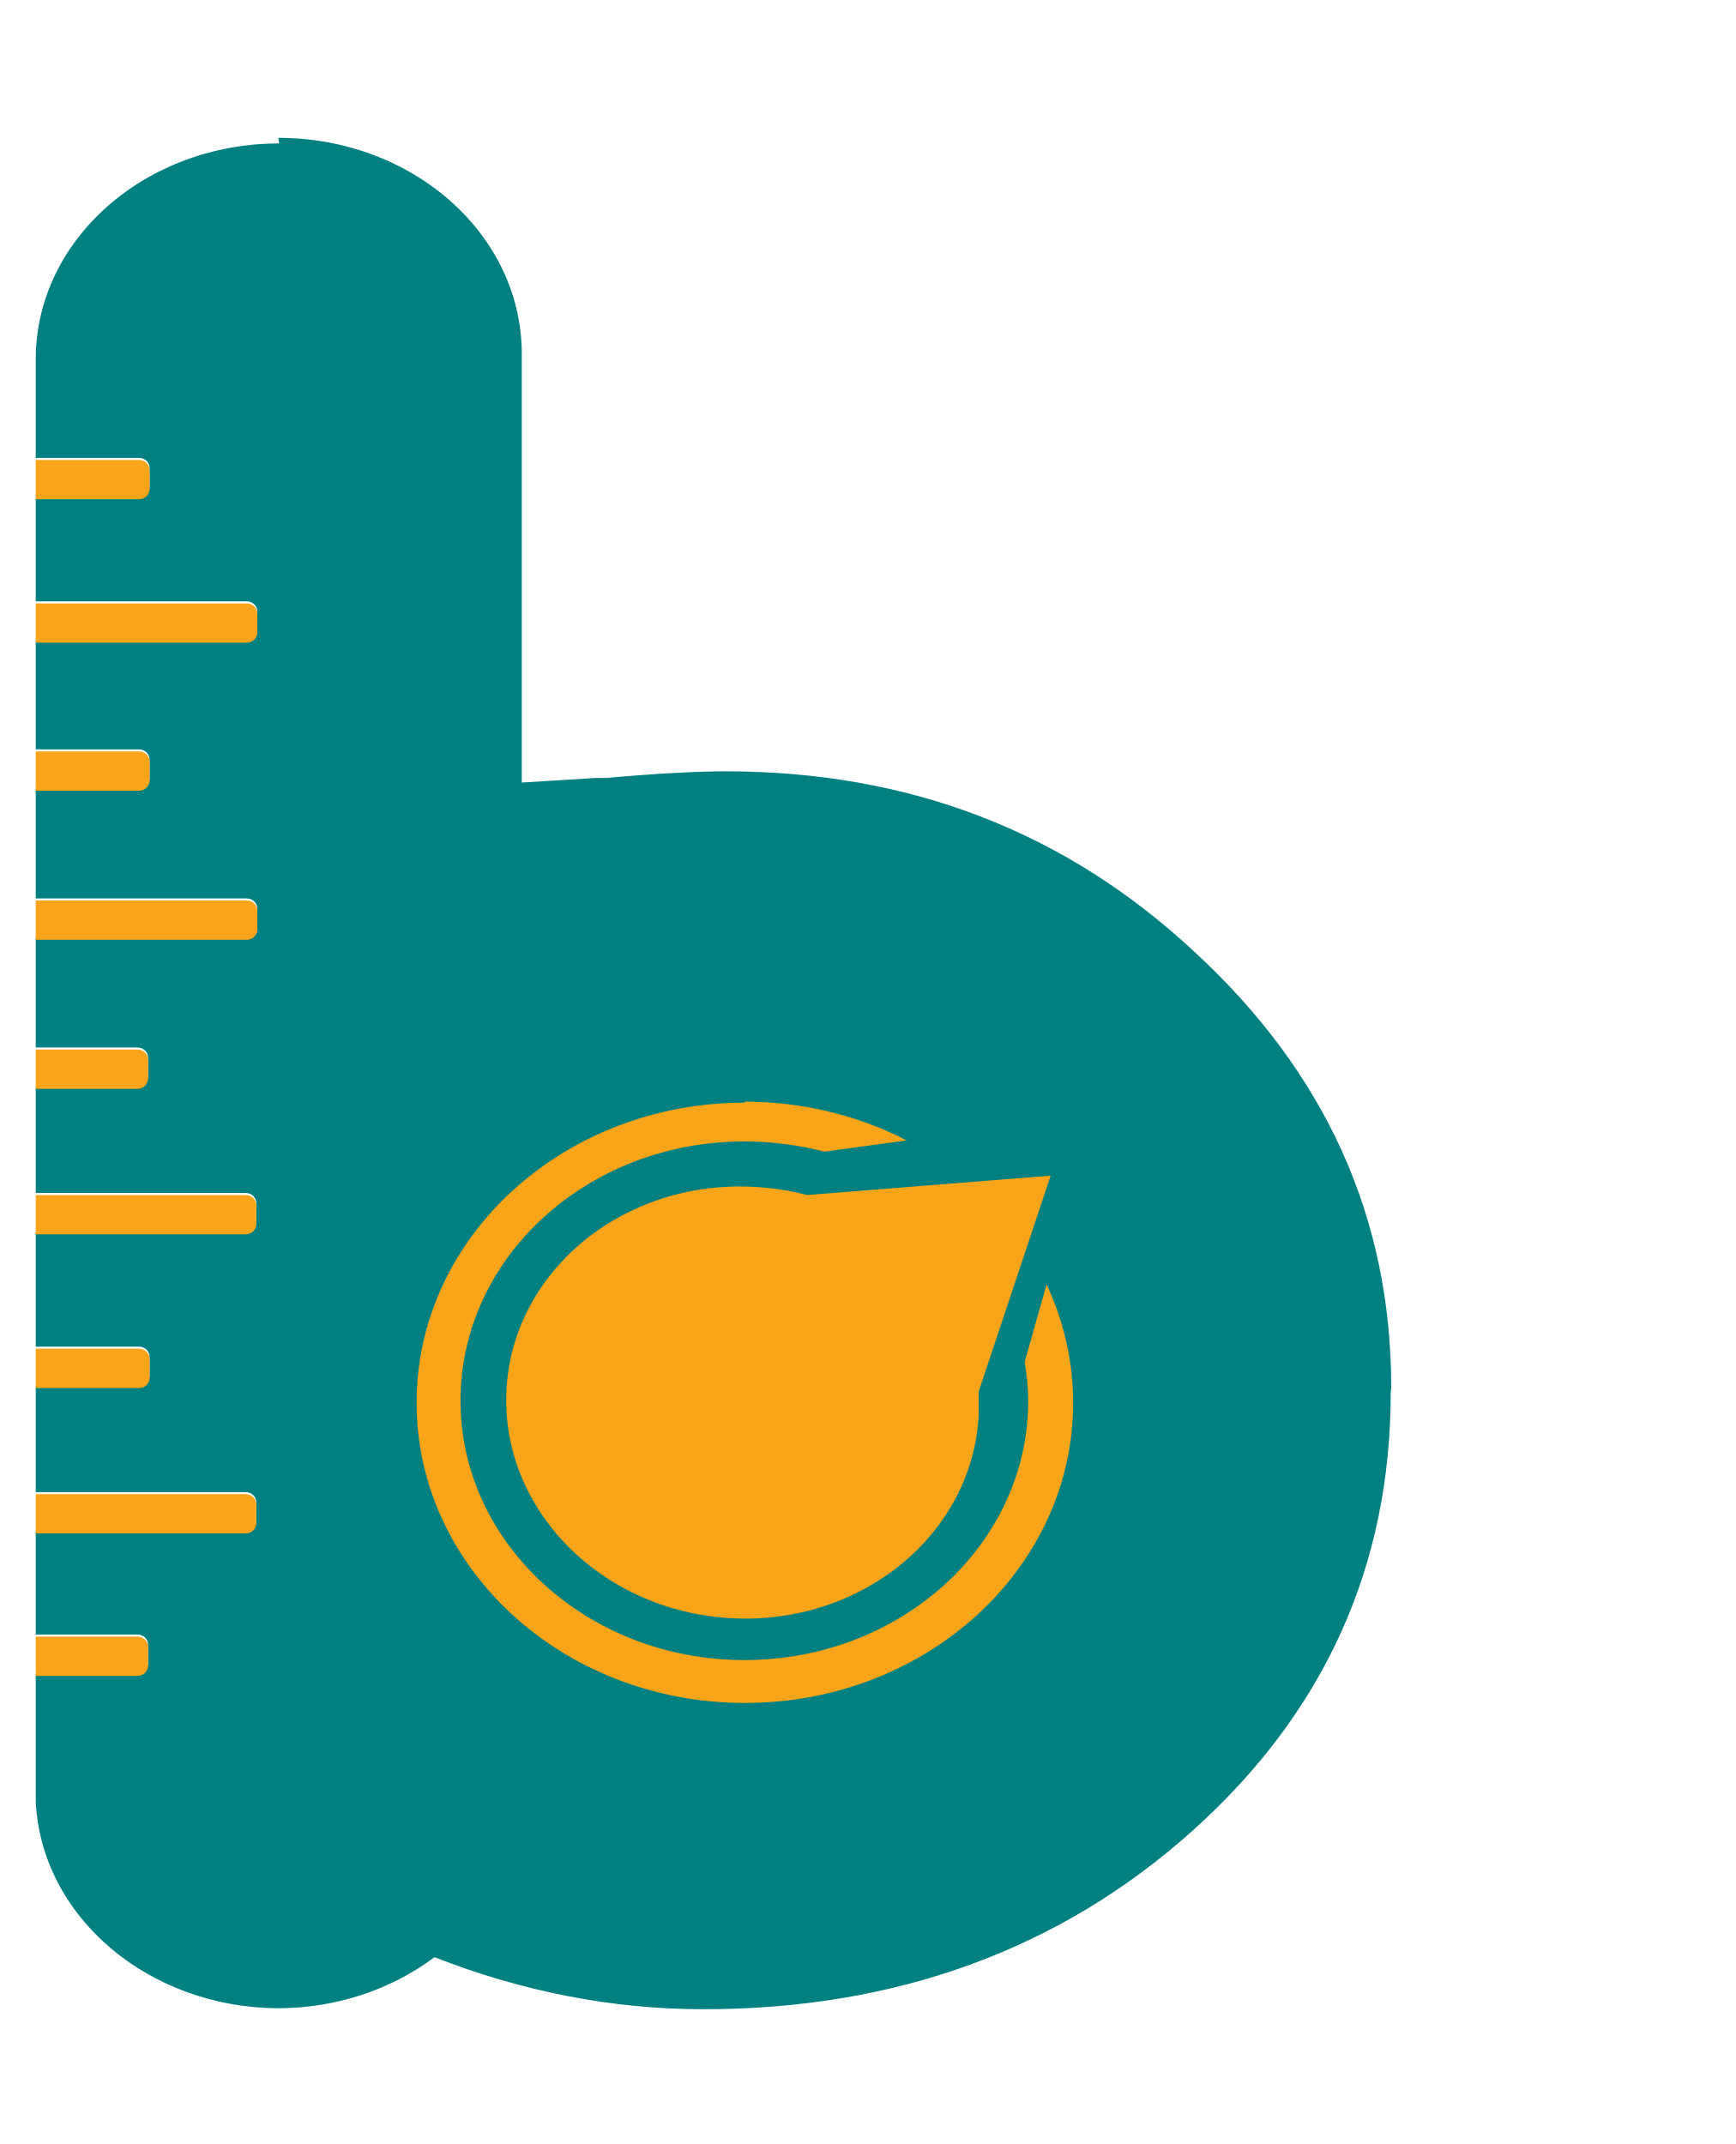
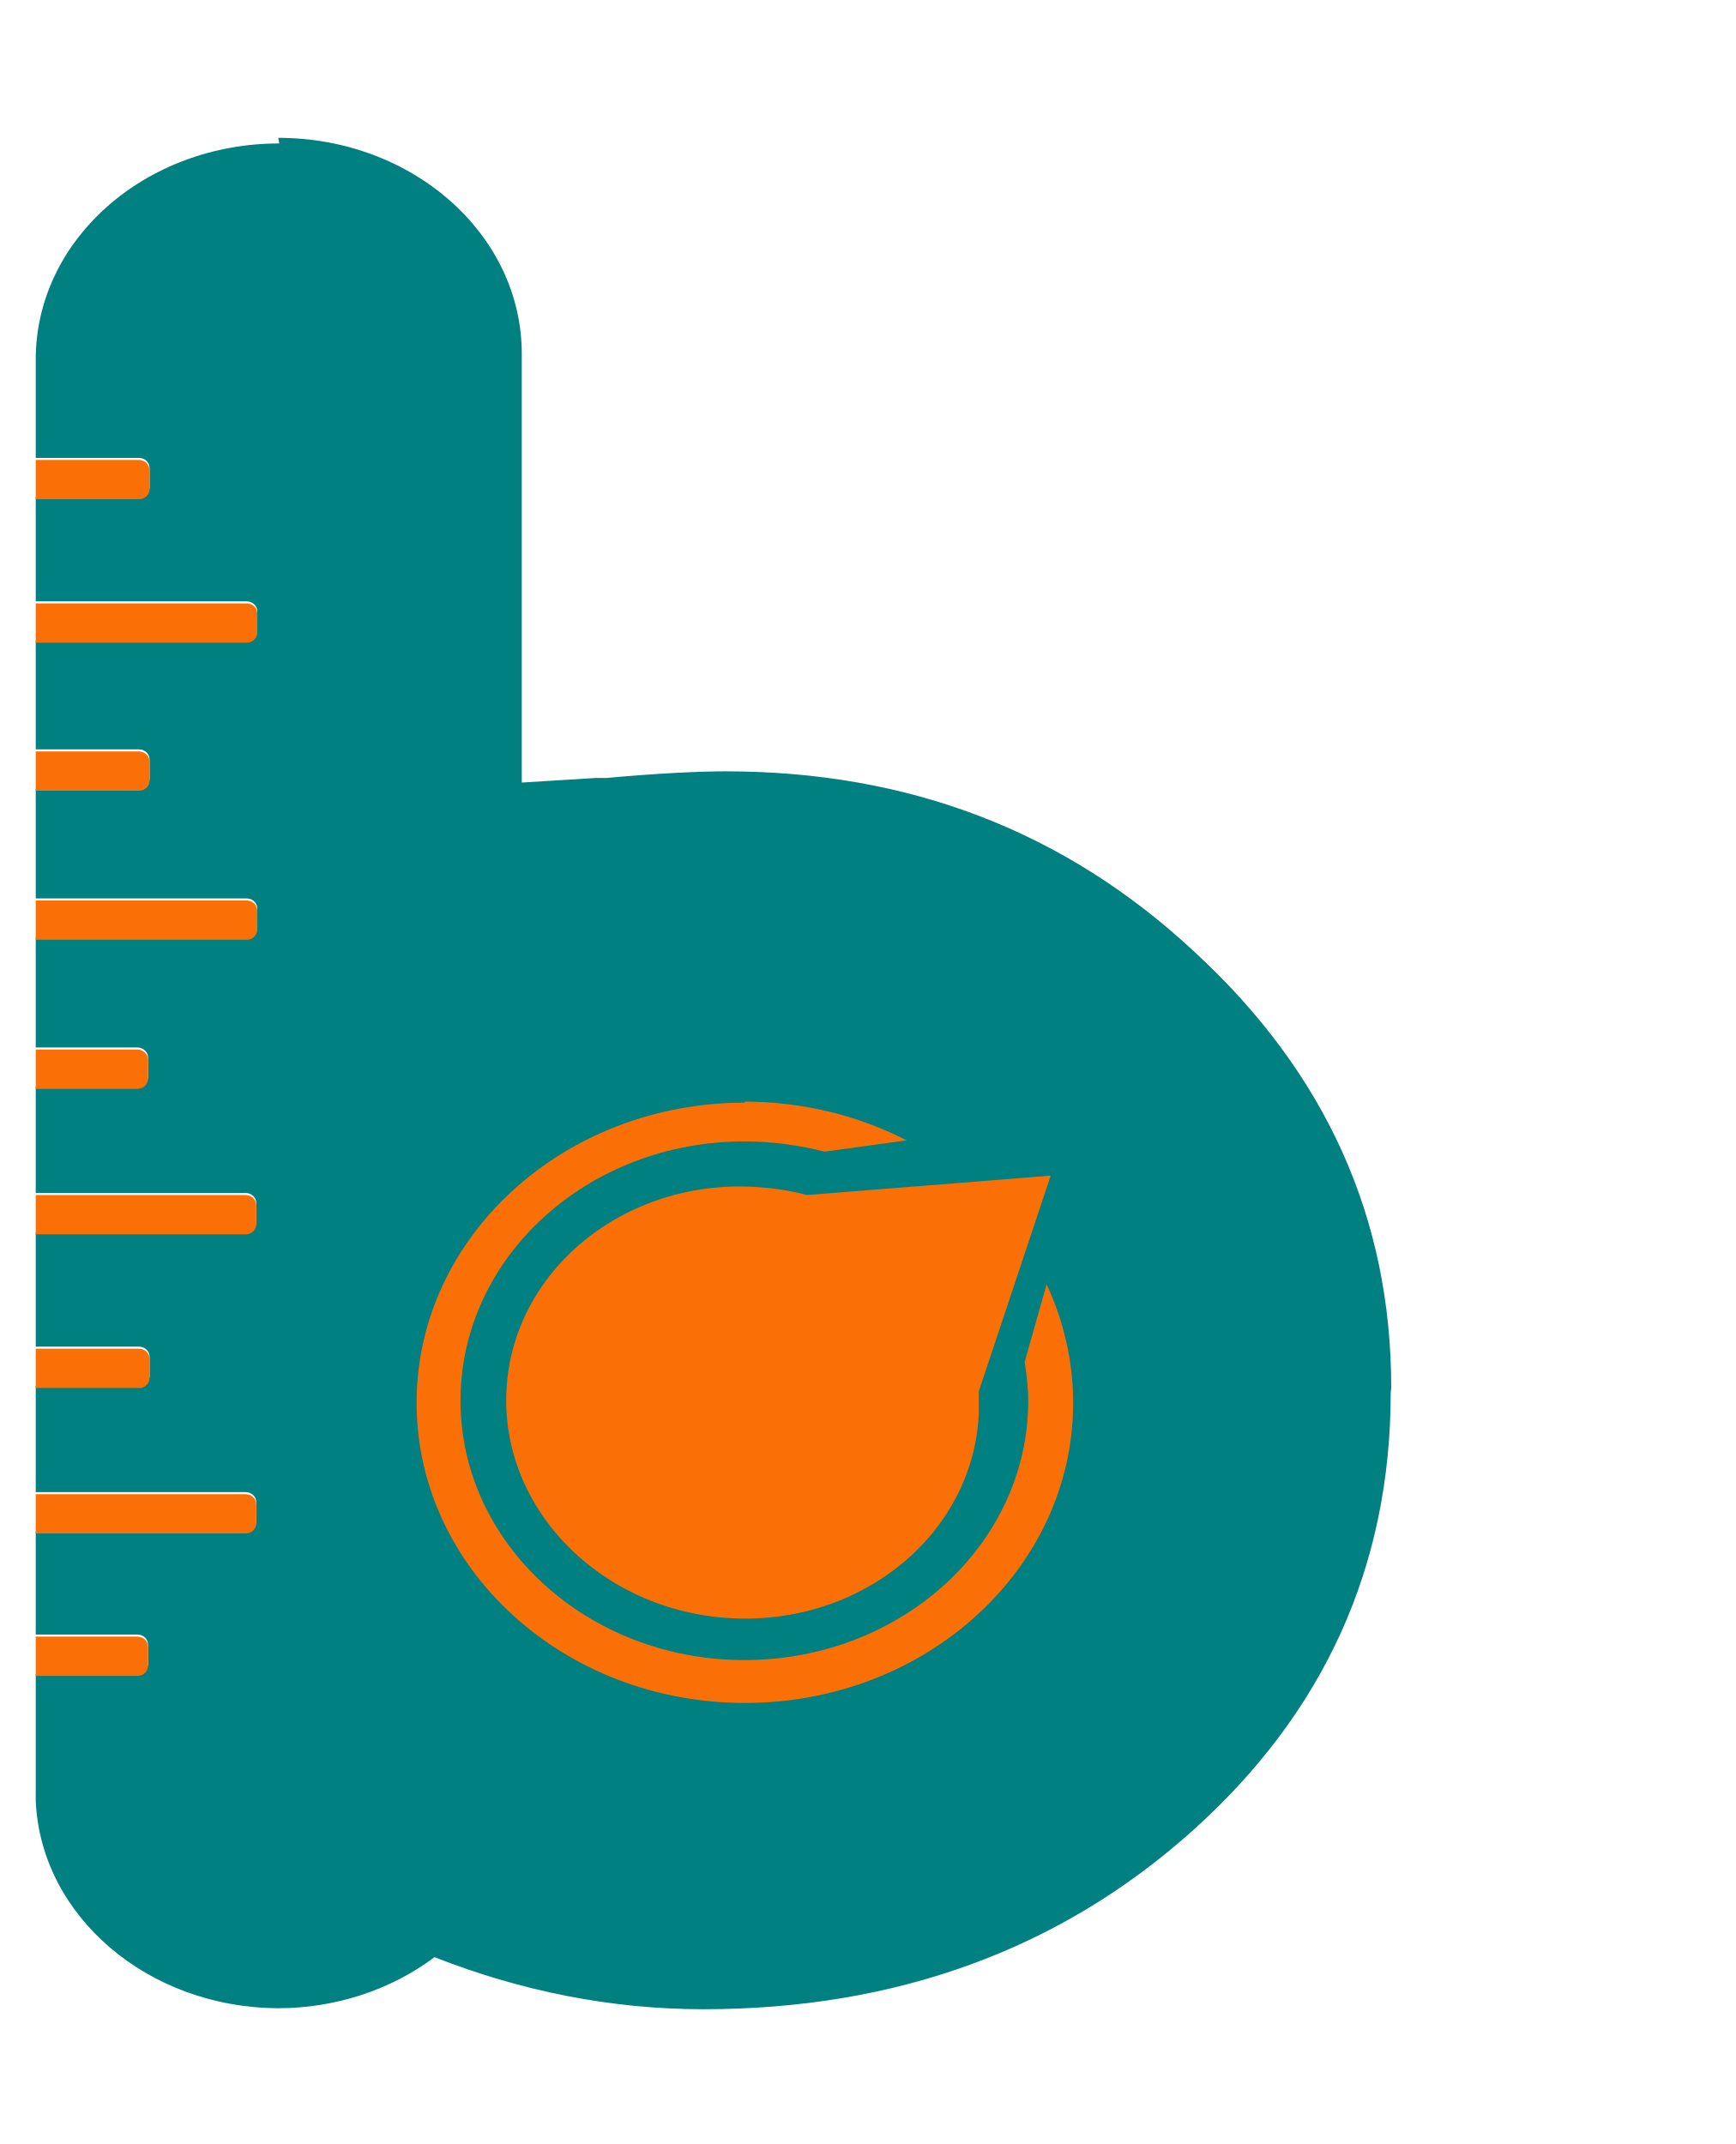
<svg xmlns="http://www.w3.org/2000/svg" id="Layer_1" version="1.1" viewBox="0 -2 34 42" width="34px" height="42px">
  <defs>
    <style>
      .st0 {
-         fill: #faa41a;
+         fill: #FA7006;
      }

      .st1 {
-         fill: #faa41c;
+         fill: #FA7006;
      }

      .st2 {
        fill: #008080;
      }
    </style>
  </defs>
  <path class="st2" d="M27.25,25.18c0-3.32-1.28-6.16-3.85-8.53-2.54-2.37-5.6-3.54-9.19-3.54-.52,0-1.35.04-2.33.13h-.21l-1.45.09V4.93c0-2.34-2.14-4.23-4.77-4.23l.02.11c-2.63,0-4.77,1.89-4.77,4.23v1.93h2.02c.12,0,.21.09.21.2v.37c0,.11-.09.2-.21.2H.7v2.04h4.13c.12,0,.21.09.21.2v.37c0,.11-.09.2-.21.2H.7v2.13h2.02c.12,0,.21.09.21.2v.37c0,.11-.09.2-.21.2H.7v2.15h4.13c.12,0,.21.09.21.2v.37c0,.11-.09.2-.21.2H.7v2.15h1.99c.12,0,.21.09.21.2v.37c0,.11-.09.2-.21.2H.7v2.08h4.11c.12,0,.21.09.21.2v.37c0,.11-.09.2-.21.2H.7v2.24h2.02c.12,0,.21.09.21.2v.37c0,.11-.09.2-.19.2H.7v2.08h4.11c.12,0,.21.09.21.2v.37c0,.11-.09.2-.21.2H.7v2.02h1.99c.12,0,.21.09.21.2v.37c0,.11-.09.2-.21.2H.7v2.49c.1,2.26,2.2,4.05,4.75,4.06,1.12,0,2.21-.36,3.06-1,1.71.67,3.47,1.02,5.27,1.02,3.77,0,6.98-1.17,9.57-3.49,2.59-2.32,3.89-5.19,3.89-8.59" />
  <path class="st0" d="M14.58,19.58c1.11,0,2.21.26,3.18.76l-1.61.22c-.51-.13-1.04-.2-1.57-.2-3.07,0-5.56,2.27-5.56,5.08h0c0,2.8,2.49,5.08,5.56,5.08h0c3.07,0,5.56-2.27,5.56-5.08h0c0-.25-.03-.51-.07-.76h0l.43-1.52c.34.73.52,1.52.52,2.32,0,3.25-2.88,5.88-6.43,5.88s-6.43-2.63-6.43-5.88,2.88-5.88,6.43-5.88v-.02h-.01Z" />
  <path class="st0" d="M20.58,21.03l-1.41,4.23v.46c-.12,2.33-2.29,4.12-4.85,3.98h0c-2.55-.14-4.52-2.14-4.4-4.47h0c.12-2.33,2.29-4.12,4.85-3.98h0c.35.02.7.07,1.04.16l4.77-.38Z" />
  <path class="st1" d="M.7,5.17v1.84h2.02c.12,0,.21.09.21.2v.37c0,.11-.09.2-.21.2H.7v2.04h4.13c.12,0,.21.09.21.2v.37c0,.11-.09.2-.21.2H.7v2.13h2.02c.12,0,.21.09.21.2v.37c0,.11-.09.2-.21.2H.7v2.15h4.13c.12,0,.21.09.21.2v.37c0,.11-.09.2-.21.2H.7v2.15h1.99c.12,0,.21.09.21.2v.37c0,.11-.09.2-.21.2H.7v2.08h4.11c.12,0,.21.09.21.2v.37c0,.11-.09.2-.21.2H.7v2.24h2.02c.12,0,.21.09.21.2v.37c0,.11-.09.2-.19.2H.7v2.08h4.11c.12,0,.21.09.21.2v.37c0,.11-.09.2-.21.2H.7v2.02h1.99c.12,0,.21.09.21.2v.37c0,.11-.09.2-.21.2H.7v2.06" />
</svg>
